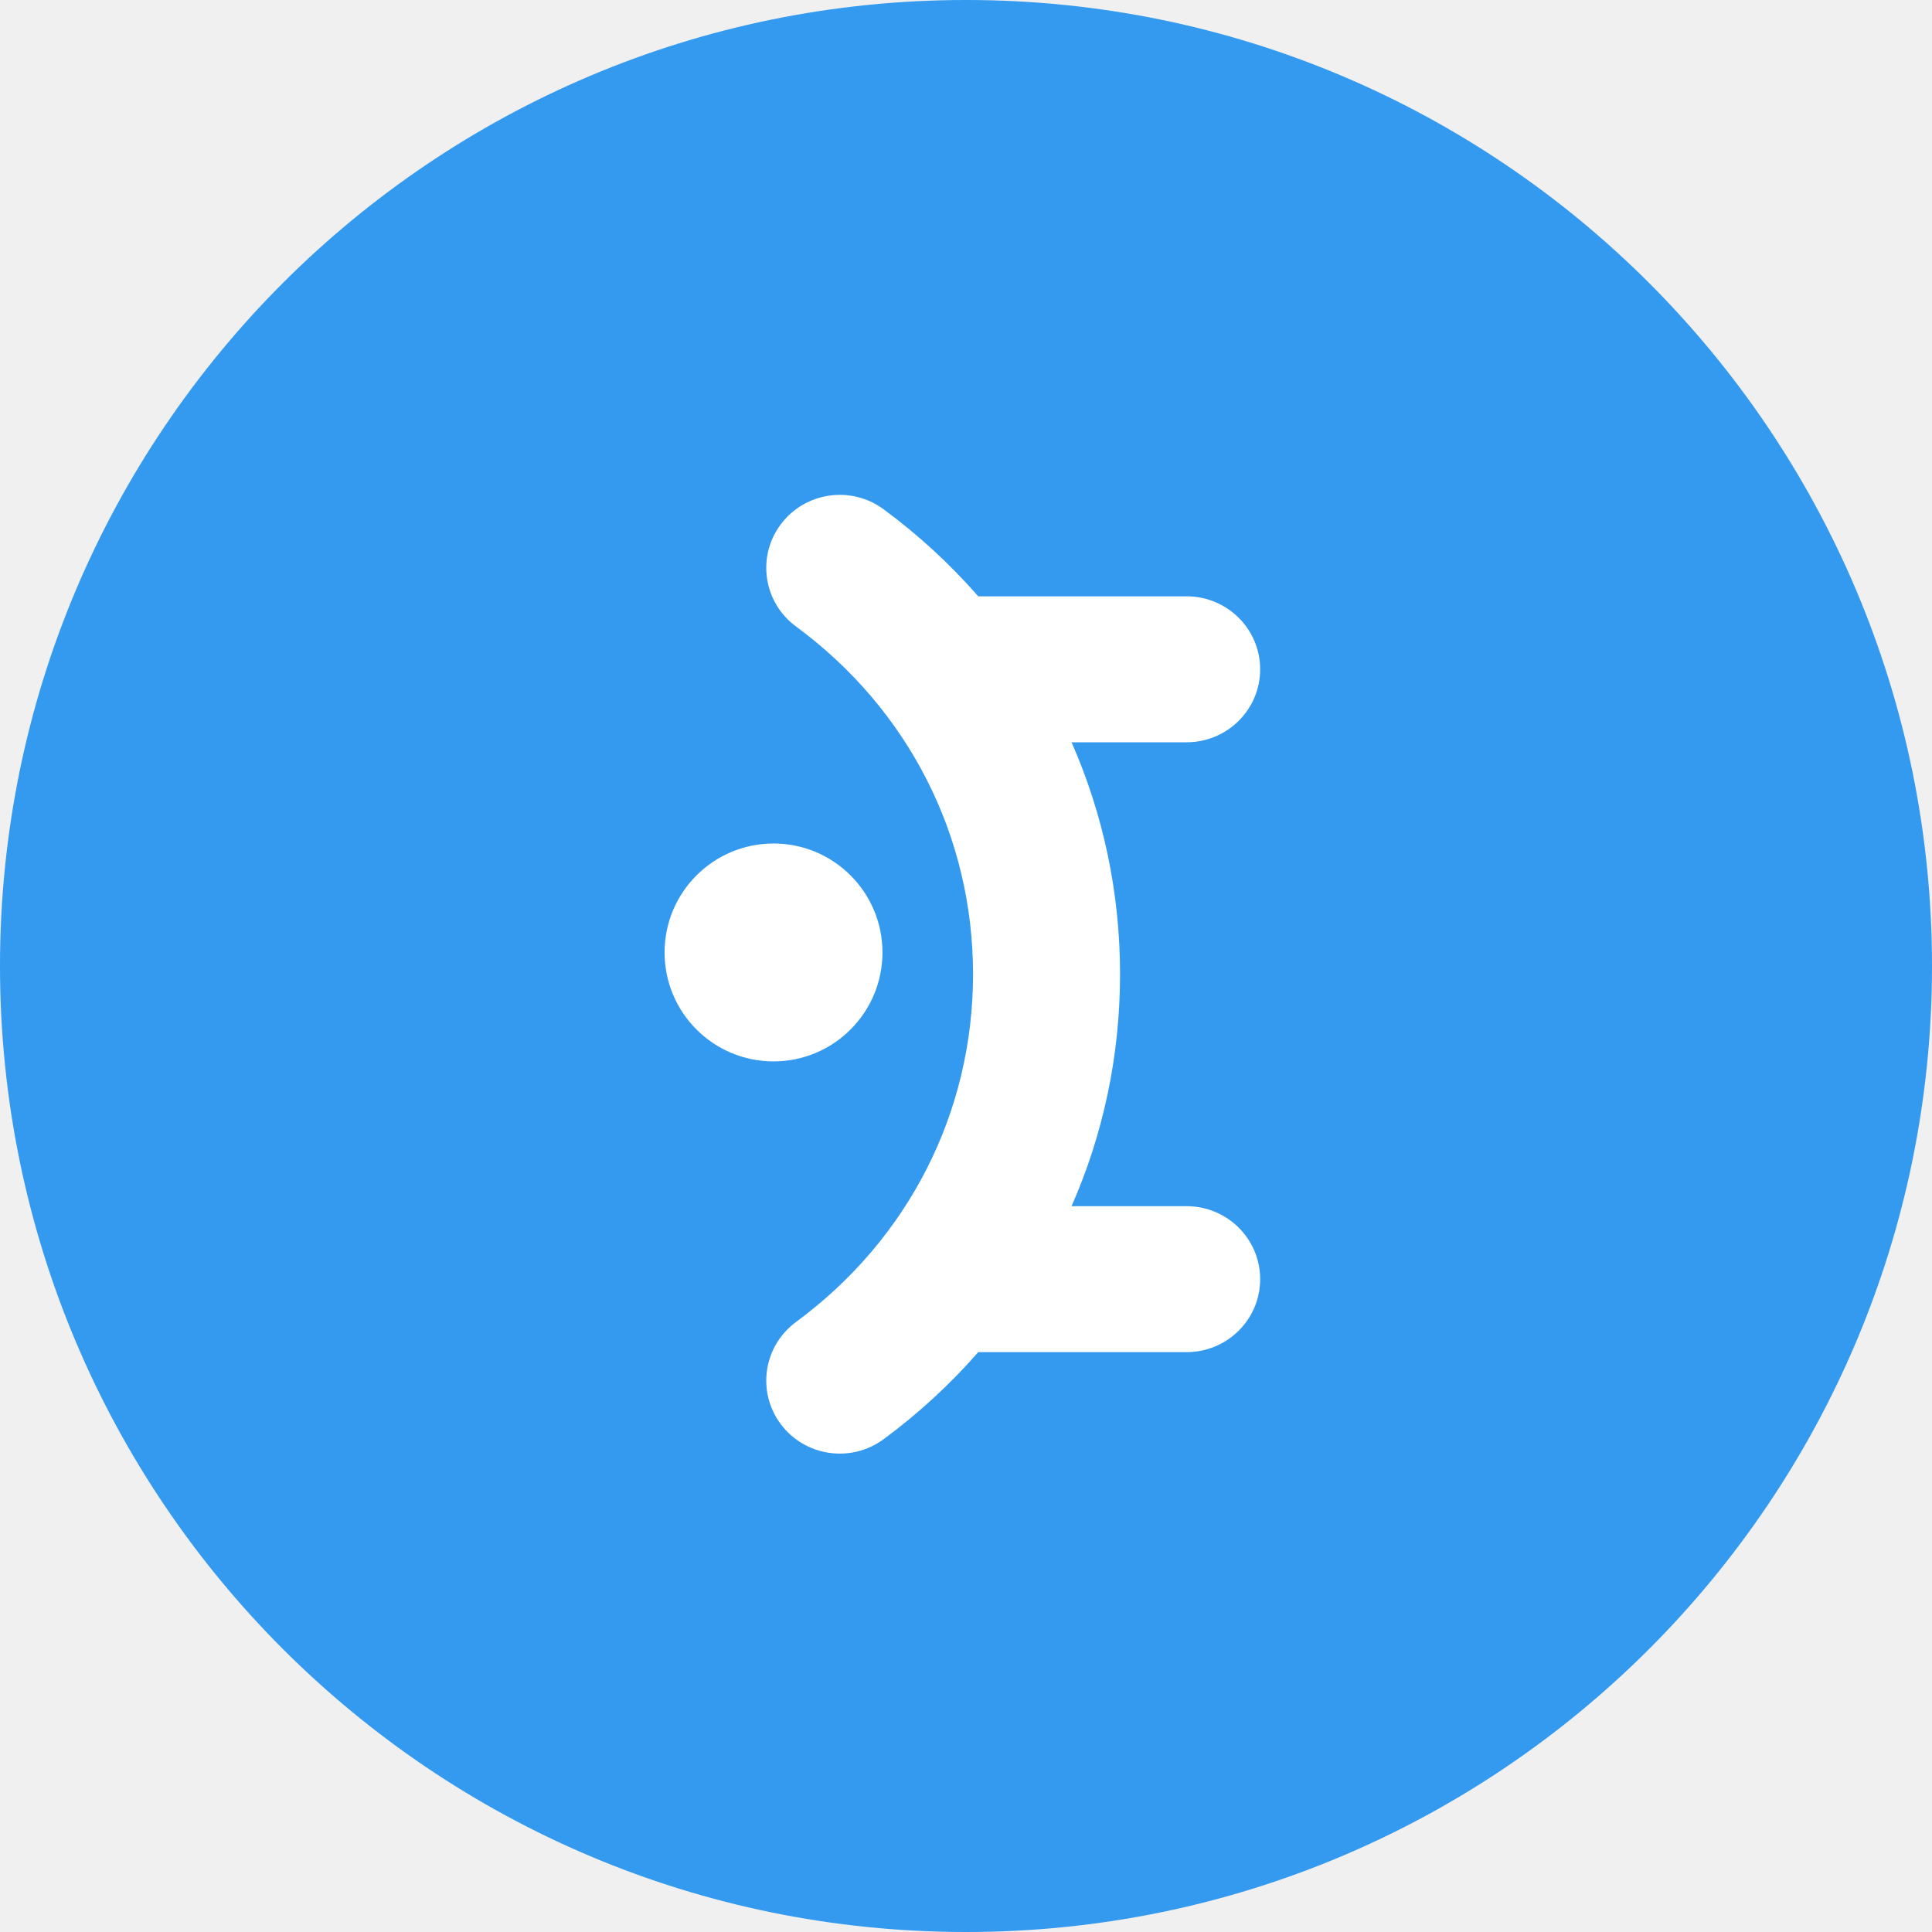
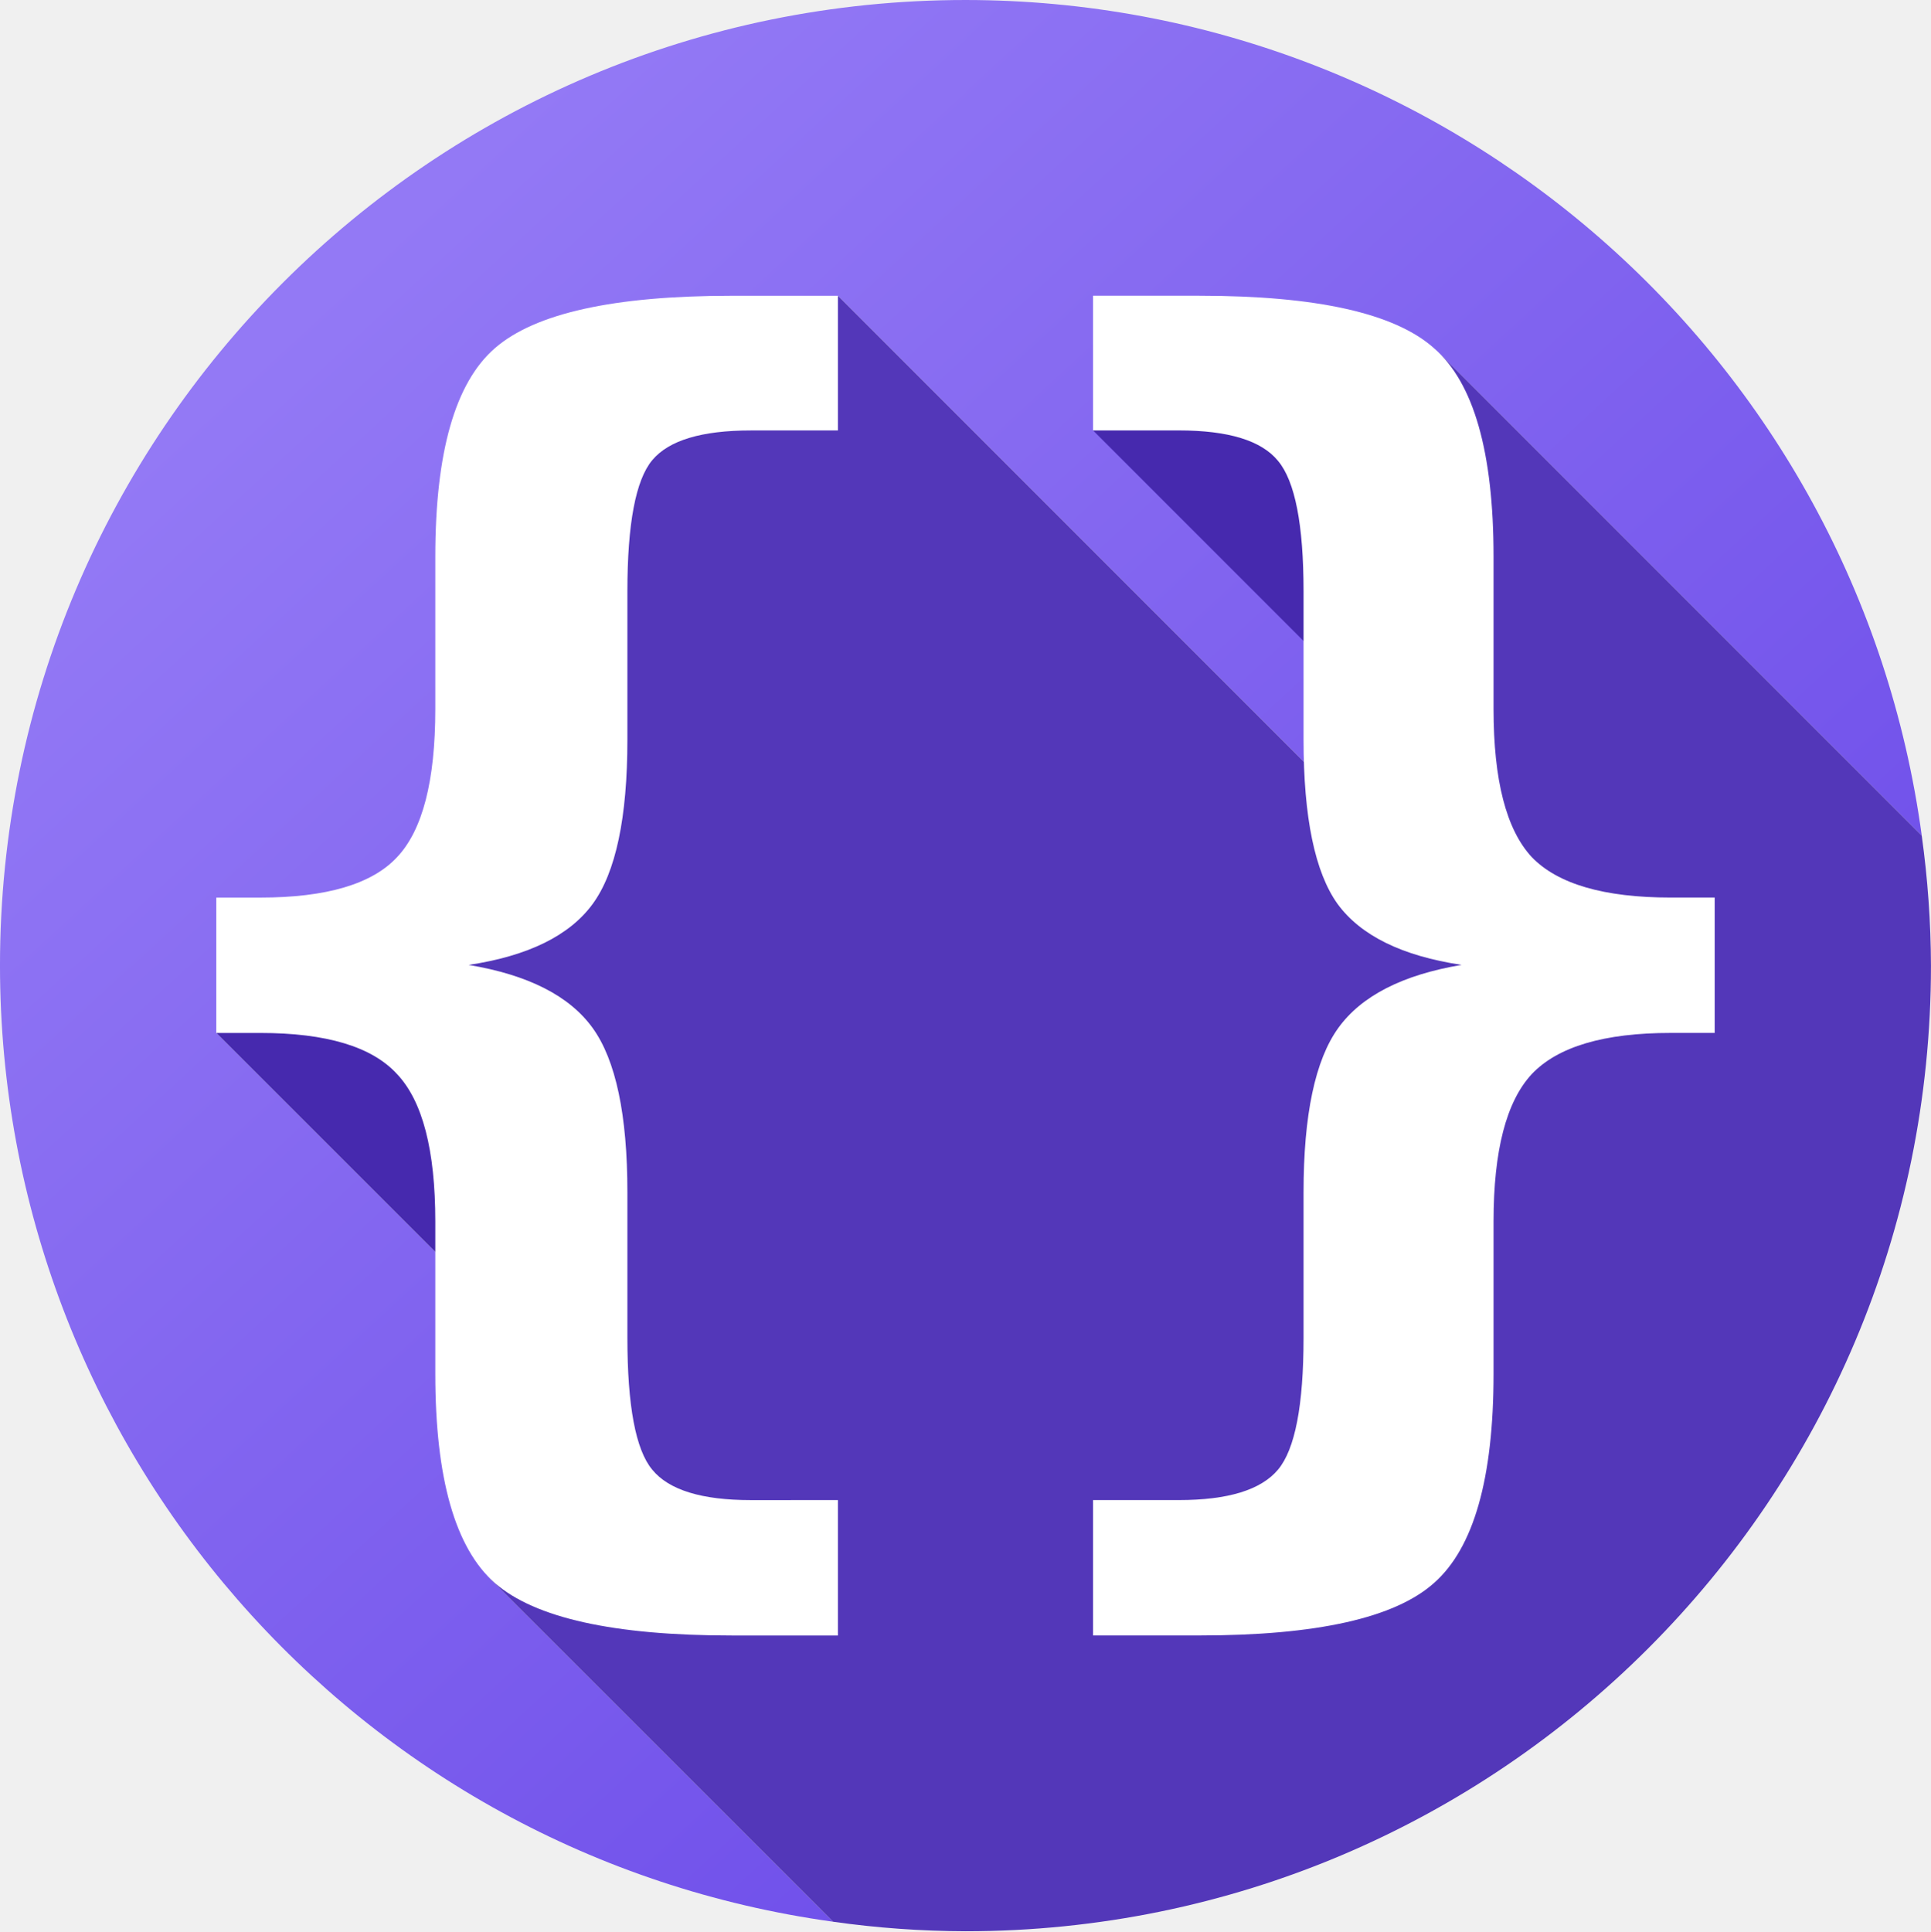
- <svg xmlns="http://www.w3.org/2000/svg" viewBox="0 0 500 500">
-   <g fill="none" fill-rule="evenodd">
-     <rect width="500" height="500" fill="#339AF0" rx="250" />
-     <g fill="#FFF">
-       <path fill-rule="nonzero" d="M202.055 135.706c-6.26 8.373-4.494 20.208 3.944 26.42 29.122 21.45 45.824 54.253 45.824 90.005 0 35.752-16.702 68.559-45.824 90.005-8.436 6.215-10.206 18.043-3.944 26.42 6.26 8.378 18.173 10.13 26.611 3.916a153.835 153.835 0 0024.509-22.54h53.93c10.506 0 19.023-8.455 19.023-18.885 0-10.43-8.517-18.886-19.023-18.886h-29.79c8.196-18.594 12.553-38.923 12.553-60.03s-4.357-41.436-12.552-60.03h29.79c10.505 0 19.022-8.455 19.022-18.885 0-10.43-8.517-18.886-19.023-18.886h-53.93a153.835 153.835 0 00-24.509-22.54c-8.438-6.215-20.351-4.46-26.61 3.916z" />
-       <path d="M171.992 246.492c0-15.572 12.624-28.195 28.196-28.195 15.572 0 28.195 12.623 28.195 28.195 0 15.572-12.623 28.196-28.195 28.196-15.572 0-28.196-12.624-28.196-28.196z" />
+ <svg xmlns="http://www.w3.org/2000/svg" xmlns:xlink="http://www.w3.org/1999/xlink" width="73.701mm" height="73.702mm" viewBox="0 0 73.701 73.702" version="1.1" id="svg5">
+   <defs id="defs2">
+     <linearGradient id="linearGradient37147">
+       <stop style="stop-color:#6948e8;stop-opacity:1" offset="0" id="stop37143" />
+       <stop style="stop-color:#9379f5;stop-opacity:1" offset="1" id="stop37145" />
+     </linearGradient>
+     <linearGradient xlink:href="#linearGradient37147" id="linearGradient37149" x1="197.953" y1="200.584" x2="42.395" y2="31.764" gradientUnits="userSpaceOnUse" gradientTransform="matrix(0.3159869,0,0,0.3159869,66.1165,102.7729)" />
+   </defs>
+   <g id="layer1" transform="translate(-66.11649,-102.7729)">
+     <path id="path33666" style="fill:url(#linearGradient37149);fill-opacity:1;fill-rule:evenodd;stroke-width:0.316" d="m 102.967,102.773 a 36.851,36.851 0 0 0 -36.851,36.851 36.851,36.851 0 0 0 31.797,36.488 l -13.091,-13.091 0.64,-19.357 -1.782,7.837 -9.307,-9.307 3.464,-2.458 7.625,3.929 -2.929,-5.221 6.112,-18.921 9.453,-5.464 25.546,25.546 -2.521,-23.285 18.343,18.343 a 36.851,36.851 0 0 0 -36.499,-31.89 z" />
+     <path id="path33606" style="fill:#5337b9;fill-opacity:1;fill-rule:evenodd;stroke-width:0.316" d="m 139.466,134.663 -18.343,-18.343 2.521,23.285 -25.546,-25.546 -9.453,5.464 -6.112,18.921 2.929,5.221 -0.64,19.357 13.091,13.091 a 36.851,36.851 0 0 0 5.053,0.363 36.851,36.851 0 0 0 36.851,-36.851 36.851,36.851 0 0 0 -0.352,-4.961 z" />
+     <path id="path53" style="fill:#4629ae;fill-opacity:1;fill-rule:evenodd;stroke-width:0.316" d="m 77.837,139.735 -3.464,2.458 9.307,9.307 1.782,-7.837 z" />
+     <path id="path33645" style="fill:#7755f5;fill-opacity:1;fill-rule:evenodd;stroke-width:0.316" d="m 112.89,117.529 -5.053,1.669 8.043,8.044 1.599,-5.465 z" />
+     <path id="path33668" style="fill:#4629ae;fill-opacity:1;fill-rule:evenodd;stroke-width:0.316" d="m 112.89,117.529 4.589,4.249 -1.599,5.465 -8.043,-8.044 z" />
+     <g aria-label="{}" id="text1281" style="font-size:46.391px;line-height:1.25;font-family:monospace;-inkscape-font-specification:monospace;fill:#ffffff;stroke-width:1.16" transform="matrix(1.194281,0,0,1.194281,-20.00442,-27.12638)">
+       <path d="m 98.89,156.703 v 4.327 h -3.398 q -5.64,0 -7.566,-1.676 -1.903,-1.676 -1.903,-6.682 v -4.87 q 0,-3.42 -1.223,-4.712 -1.201,-1.314 -4.372,-1.314 h -1.404 v -4.326 h 1.404 q 3.171,0 4.372,-1.291 1.223,-1.291 1.223,-4.734 v -4.87 q 0,-5.006 1.903,-6.66 1.925,-1.676 7.566,-1.676 h 3.398 v 4.304 h -2.786 q -2.356,0 -3.149,0.951 -0.793,0.951 -0.793,4.191 v 4.734 q 0,3.738 -1.11,5.255 -1.11,1.518 -3.964,1.948 2.854,0.476 3.964,2.016 1.11,1.54 1.11,5.255 v 4.644 q 0,3.262 0.793,4.213 0.793,0.974 3.149,0.974 z" style="font-weight:bold;-inkscape-font-specification:'monospace, Bold'" id="path33435" />
+       <path d="m 107.044,156.703 h 2.741 q 2.356,0 3.171,-0.974 0.815,-0.974 0.815,-4.213 v -4.644 q 0,-3.715 1.11,-5.255 1.11,-1.54 3.941,-2.016 -2.854,-0.43 -3.964,-1.948 -1.087,-1.518 -1.087,-5.255 v -4.734 q 0,-3.194 -0.815,-4.168 -0.793,-0.974 -3.171,-0.974 h -2.741 v -4.304 h 3.398 q 5.618,0 7.498,1.676 1.903,1.654 1.903,6.66 v 4.87 q 0,3.42 1.223,4.734 1.246,1.291 4.44,1.291 h 1.404 v 4.326 h -1.404 q -3.194,0 -4.44,1.314 -1.223,1.314 -1.223,4.712 v 4.87 q 0,5.006 -1.903,6.682 -1.88,1.676 -7.498,1.676 h -3.398 z" style="font-weight:bold;-inkscape-font-specification:'monospace, Bold'" id="path33437" />
    </g>
  </g>
</svg>
